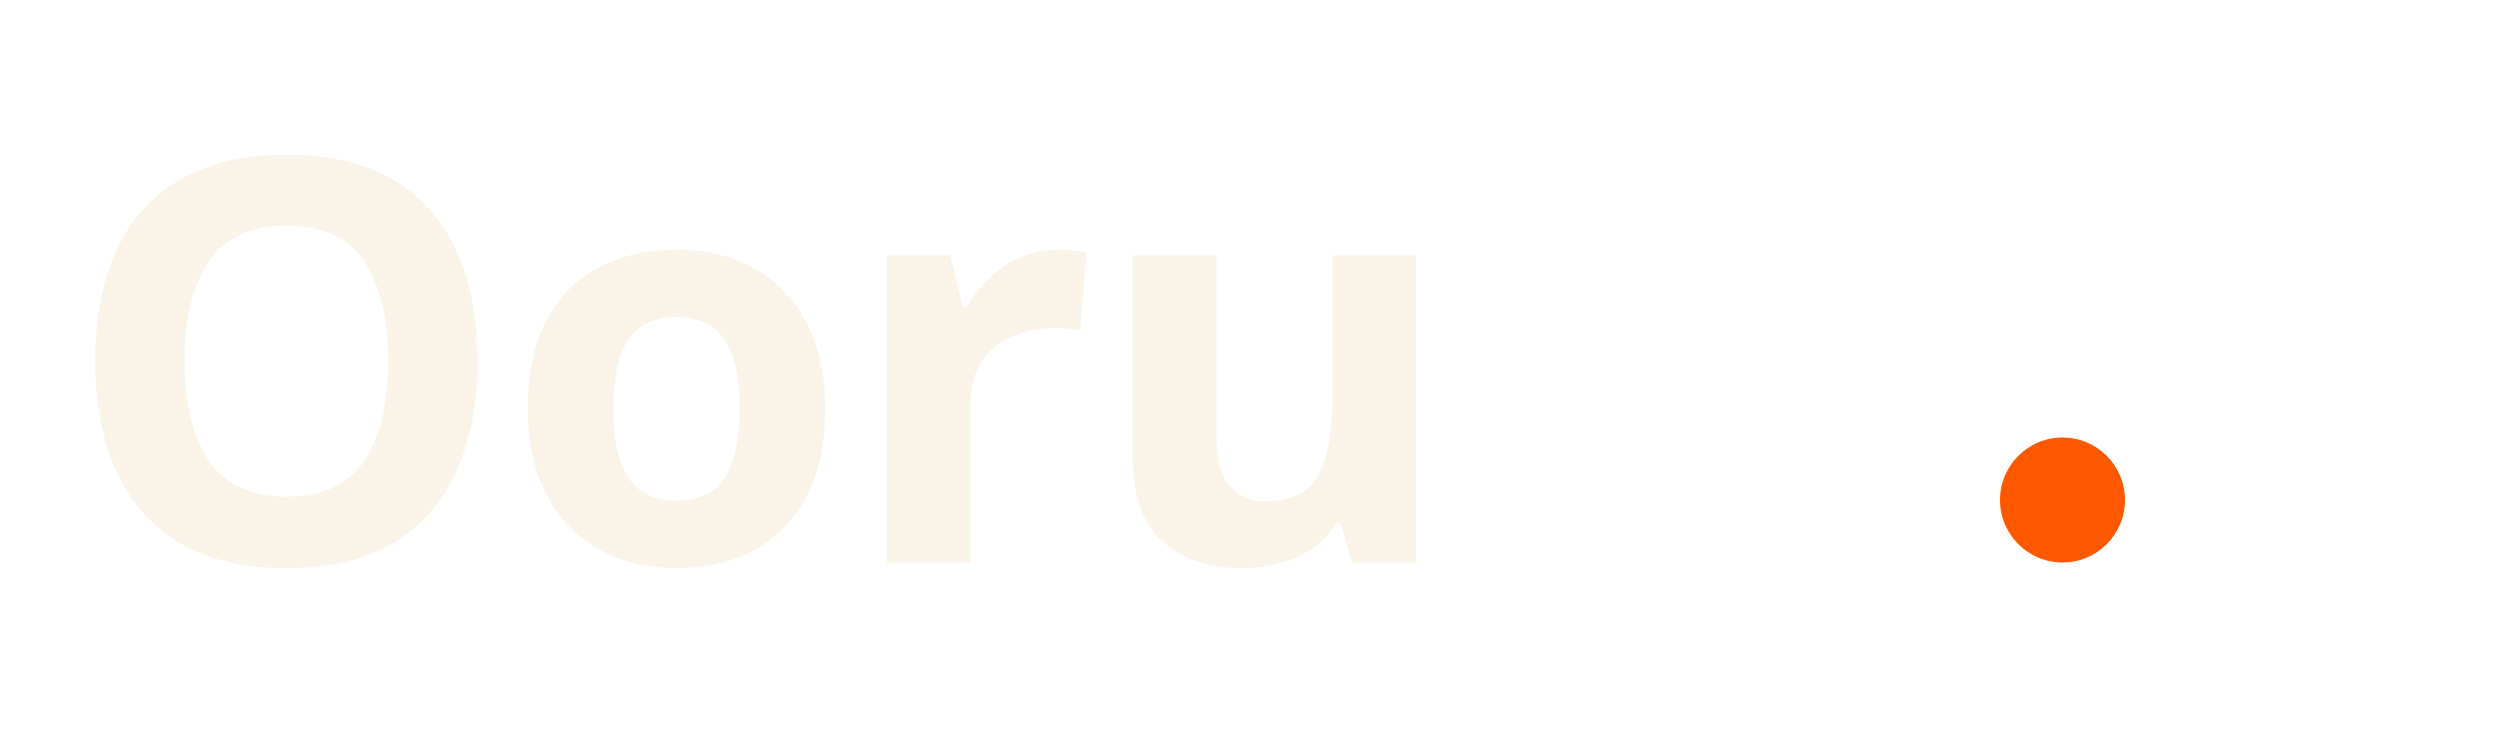
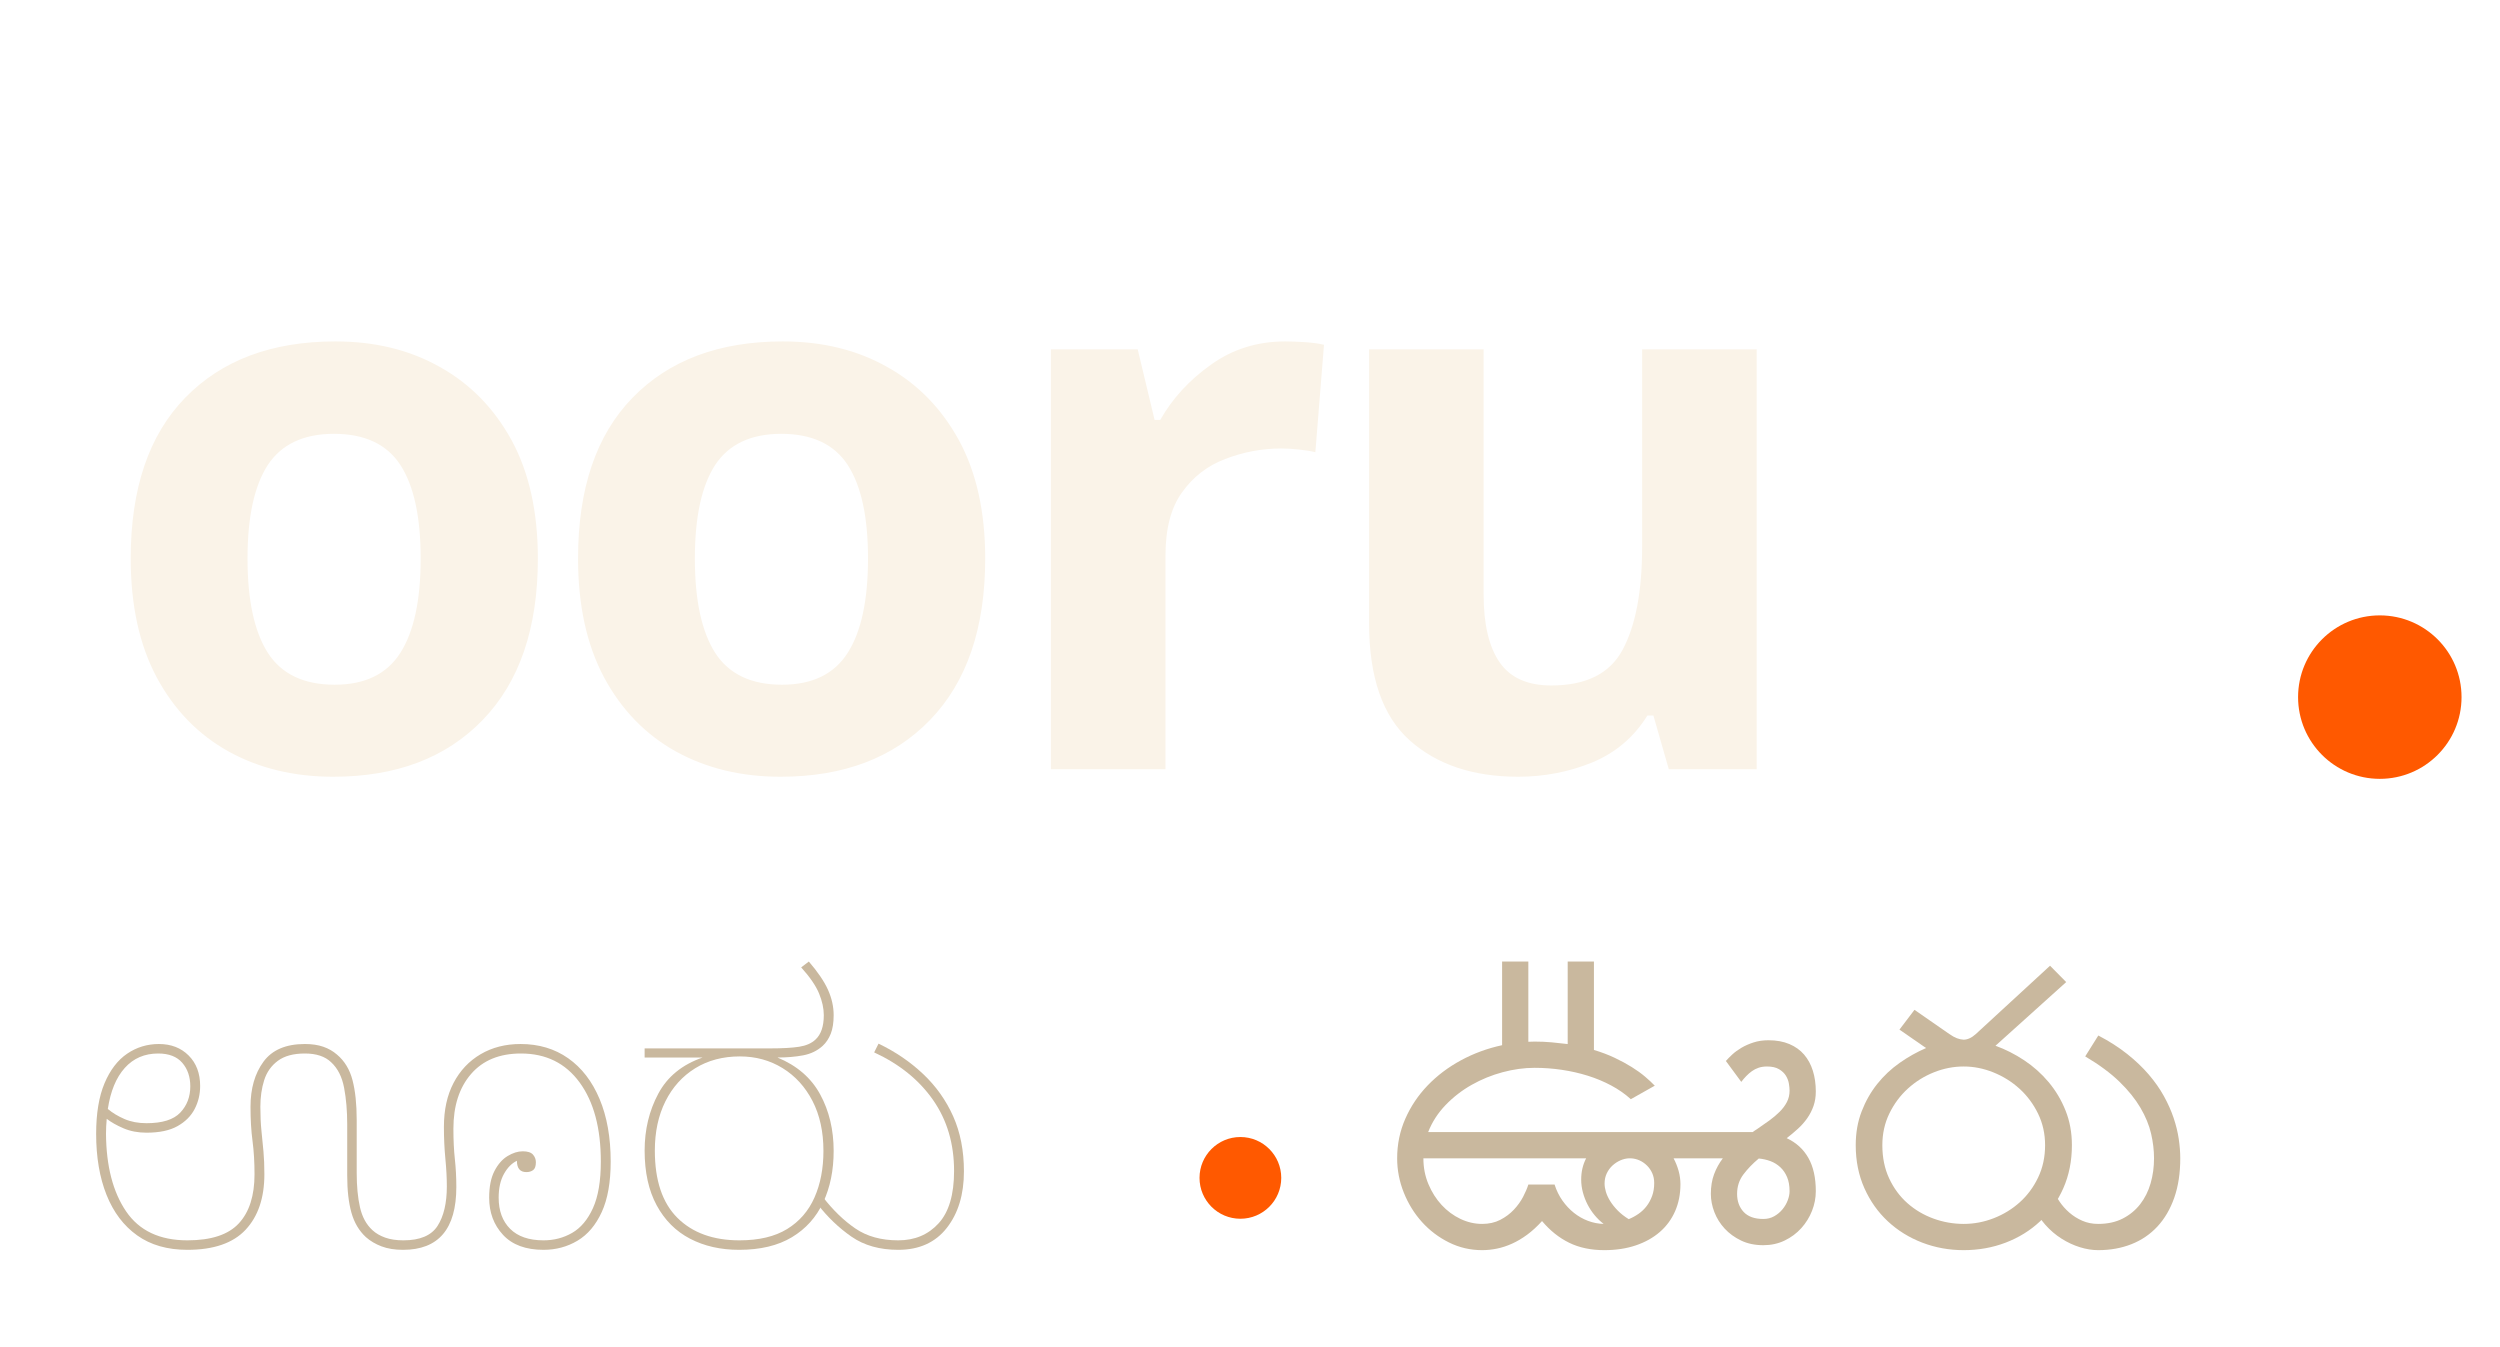
- <svg xmlns="http://www.w3.org/2000/svg" viewBox="0 0 160 48" fill="none">
-   <text x="4" y="36" font-family="'DM Sans', system-ui, sans-serif" font-weight="700" font-size="36" fill="#FAF3E8" letter-spacing="-0.5">Ooru</text>
-   <circle cx="132" cy="32" r="4" fill="#FF5900" />
+ <svg xmlns="http://www.w3.org/2000/svg" viewBox="0 0 104 56" fill="none" role="img" aria-label="ooru">
+   <text x="4" y="32" font-family="'DM Sans', system-ui, sans-serif" font-weight="700" font-size="32" fill="#FAF3E8" letter-spacing="-1.2">ooru</text>
+   <circle cx="99" cy="29" r="3.4" fill="#FF5900" />
+   <g transform="translate(4,40) scale(0.0593) translate(-27.27,-23.94)">
+     <path d="M 226.559 3.07 C 220.758 3.07 215.723 2.262 211.457 0.641 C 207.188 -0.98 203.52 -3.156 200.449 -5.887 C 195.668 -10.324 192.297 -16.043 190.336 -23.039 C 188.375 -30.039 187.391 -38.742 187.391 -49.152 L 187.391 -84.992 C 187.391 -94.379 186.668 -102.91 185.215 -110.594 C 183.766 -118.273 180.734 -124.246 176.129 -128.512 C 171.863 -132.609 165.719 -134.656 157.695 -134.656 C 149.676 -134.656 143.359 -132.949 138.754 -129.535 C 134.145 -126.121 130.945 -121.602 129.152 -115.969 C 127.359 -110.336 126.465 -104.105 126.465 -97.281 C 126.465 -90.965 126.719 -85.332 127.23 -80.383 C 127.742 -75.434 128.215 -70.613 128.641 -65.922 C 129.066 -61.227 129.281 -55.895 129.281 -49.922 C 129.281 -33.367 124.887 -20.395 116.098 -11.008 C 107.309 -1.621 93.695 3.07 75.266 3.07 C 61.27 3.07 49.535 -0.297 40.062 -7.039 C 30.594 -13.781 23.426 -23.254 18.559 -35.457 C 13.695 -47.66 11.266 -61.953 11.266 -78.336 C 11.266 -92.672 13.227 -104.492 17.152 -113.793 C 21.078 -123.094 26.367 -130.004 33.023 -134.527 C 39.68 -139.051 47.105 -141.312 55.297 -141.312 C 63.828 -141.312 70.785 -138.625 76.16 -133.246 C 81.535 -127.871 84.223 -120.746 84.223 -111.871 C 84.223 -106.07 82.945 -100.691 80.383 -95.742 C 77.824 -90.793 73.812 -86.785 68.352 -83.711 C 62.891 -80.641 55.637 -79.105 46.594 -79.105 C 40.617 -79.105 35.242 -80.129 30.465 -82.176 C 25.684 -84.223 21.762 -86.441 18.688 -88.832 C 18.348 -85.246 18.176 -81.75 18.176 -78.336 C 18.348 -55.637 23.039 -37.504 32.258 -23.938 C 41.473 -10.367 55.809 -3.586 75.266 -3.586 C 91.988 -3.586 104.02 -7.551 111.359 -15.488 C 118.699 -23.426 122.367 -34.902 122.367 -49.922 C 122.367 -58.453 121.898 -66.262 120.961 -73.344 C 120.02 -80.426 119.551 -88.406 119.551 -97.281 C 119.551 -110.078 122.582 -120.617 128.641 -128.895 C 134.699 -137.172 144.383 -141.312 157.695 -141.312 C 162.645 -141.312 166.953 -140.672 170.625 -139.391 C 174.293 -138.113 177.492 -136.277 180.223 -133.887 C 185.516 -129.449 189.141 -123.477 191.105 -115.969 C 193.066 -108.457 194.047 -99.156 194.047 -88.062 L 194.047 -50.945 C 194.047 -41.559 194.816 -33.492 196.352 -26.754 C 197.887 -20.012 200.789 -14.676 205.055 -10.754 C 207.445 -8.535 210.434 -6.785 214.016 -5.504 C 217.602 -4.223 221.867 -3.586 226.816 -3.586 C 238.422 -3.586 246.398 -6.953 250.754 -13.695 C 255.105 -20.438 257.281 -29.695 257.281 -41.473 C 257.281 -47.273 256.938 -53.719 256.258 -60.801 C 255.574 -67.883 255.23 -75.348 255.23 -83.199 C 255.23 -95.148 257.492 -105.43 262.016 -114.047 C 266.539 -122.668 272.852 -129.367 280.961 -134.145 C 289.066 -138.922 298.41 -141.312 308.992 -141.312 C 321.793 -141.312 332.93 -137.984 342.398 -131.328 C 351.871 -124.672 359.211 -115.156 364.414 -102.785 C 369.621 -90.41 372.223 -75.777 372.223 -58.879 C 372.223 -44.375 370.133 -32.555 365.953 -23.426 C 361.77 -14.293 356.098 -7.594 348.93 -3.328 C 341.762 0.938 333.824 3.07 325.121 3.07 C 312.66 3.07 303.188 -0.426 296.703 -7.426 C 290.219 -14.422 286.977 -23.125 286.977 -33.535 C 286.977 -41.215 288.215 -47.445 290.688 -52.223 C 293.164 -57.004 296.234 -60.5 299.902 -62.719 C 303.574 -64.938 307.113 -66.047 310.527 -66.047 C 313.941 -66.047 316.332 -65.281 317.695 -63.742 C 319.062 -62.207 319.742 -60.414 319.742 -58.367 C 319.742 -55.637 319.105 -53.801 317.824 -52.863 C 316.543 -51.926 314.965 -51.457 313.09 -51.457 C 308.652 -51.457 306.434 -54.102 306.434 -59.391 C 302.848 -57.684 299.82 -54.613 297.344 -50.176 C 294.871 -45.738 293.633 -40.191 293.633 -33.535 C 293.633 -24.32 296.32 -17.023 301.695 -11.648 C 307.07 -6.273 314.879 -3.586 325.121 -3.586 C 332.457 -3.586 339.156 -5.332 345.215 -8.832 C 351.273 -12.332 356.141 -18.133 359.809 -26.238 C 363.477 -34.348 365.312 -45.227 365.312 -58.879 C 365.312 -82.262 360.363 -100.734 350.465 -114.305 C 340.566 -127.871 326.828 -134.656 309.246 -134.656 C 294.23 -134.656 282.582 -129.879 274.305 -120.32 C 266.027 -110.762 261.887 -97.961 261.887 -81.922 C 261.887 -73.898 262.23 -66.773 262.91 -60.543 C 263.594 -54.316 263.938 -47.785 263.938 -40.961 C 263.938 -11.605 251.477 3.07 226.559 3.07 Z M 54.785 -134.656 C 45.227 -134.656 37.418 -131.285 31.359 -124.543 C 25.301 -117.801 21.332 -108.203 19.457 -95.742 C 22.699 -93.012 26.582 -90.668 31.105 -88.703 C 35.625 -86.742 40.789 -85.762 46.594 -85.762 C 57.684 -85.762 65.578 -88.234 70.273 -93.184 C 74.965 -98.133 77.312 -104.277 77.312 -111.617 C 77.312 -118.273 75.434 -123.777 71.68 -128.129 C 67.926 -132.48 62.293 -134.656 54.785 -134.656 Z M 54.785 -134.656 " fill="#C9B89E" transform="translate(16.0,223.1094)" />
+     <path d="M 78.336 3.07 C 65.367 3.07 53.887 0.469 43.902 -4.734 C 33.922 -9.941 26.113 -17.75 20.48 -28.16 C 14.848 -38.57 12.031 -51.371 12.031 -66.559 C 12.031 -81.238 15.23 -94.551 21.633 -106.496 C 28.031 -118.441 38.398 -126.891 52.734 -131.84 L 12.031 -131.84 L 12.031 -138.238 L 100.098 -138.238 C 108.801 -138.238 115.586 -138.625 120.449 -139.391 C 125.312 -140.16 129.109 -141.824 131.84 -144.383 C 135.766 -147.969 137.727 -153.684 137.727 -161.535 C 137.727 -166.316 136.617 -171.391 134.398 -176.77 C 132.18 -182.145 128 -188.246 121.855 -195.07 L 127.23 -199.168 C 133.547 -191.828 138.027 -185.215 140.672 -179.328 C 143.316 -173.441 144.641 -167.508 144.641 -161.535 C 144.641 -156.246 143.957 -151.895 142.594 -148.48 C 141.227 -145.066 139.348 -142.25 136.961 -140.031 C 133.207 -136.617 128.641 -134.398 123.266 -133.375 C 117.887 -132.352 111.871 -131.84 105.215 -131.84 C 118.871 -126.207 128.852 -117.59 135.168 -105.984 C 141.484 -94.379 144.641 -81.152 144.641 -66.305 C 144.641 -52.82 142.207 -40.832 137.344 -30.336 C 132.48 -19.84 125.141 -11.648 115.328 -5.762 C 105.516 0.129 93.184 3.07 78.336 3.07 Z M 78.594 -3.586 C 92.246 -3.586 103.383 -6.23 112 -11.52 C 120.617 -16.812 127.02 -24.191 131.199 -33.664 C 135.383 -43.137 137.473 -54.016 137.473 -66.305 C 137.473 -79.785 134.91 -91.477 129.793 -101.375 C 124.672 -111.273 117.676 -118.953 108.801 -124.414 C 99.926 -129.879 89.941 -132.609 78.848 -132.609 C 66.902 -132.609 56.449 -129.836 47.488 -124.289 C 38.527 -118.742 31.574 -111.02 26.625 -101.121 C 21.676 -91.223 19.199 -79.703 19.199 -66.559 C 19.199 -45.566 24.492 -29.824 35.07 -19.328 C 45.652 -8.832 60.16 -3.586 78.594 -3.586 Z M 78.594 -3.586 " fill="#C9B89E" transform="translate(400.0,223.1094)" />
+     <path d="M 35.84 3.07 C 22.871 3.07 11.945 0 3.07 -6.145 C -5.801 -12.289 -13.738 -19.883 -20.734 -28.93 L -16.895 -33.793 C -9.898 -24.746 -2.348 -17.449 5.762 -11.902 C 13.867 -6.355 23.895 -3.586 35.84 -3.586 C 47.445 -3.586 56.875 -7.551 64.129 -15.488 C 71.383 -23.426 75.008 -35.668 75.008 -52.223 C 75.008 -71.34 70.102 -87.938 60.289 -102.016 C 50.477 -116.098 36.691 -127.23 18.945 -135.426 L 22.016 -141.566 C 33.793 -135.938 44.203 -128.852 53.246 -120.32 C 62.293 -111.785 69.332 -101.887 74.367 -90.625 C 79.402 -79.359 81.922 -66.477 81.922 -51.969 C 81.922 -35.754 77.91 -22.527 69.887 -12.289 C 61.867 -2.047 50.516 3.07 35.84 3.07 Z M 35.84 3.07 " fill="#C9B89E" transform="translate(554.1094,223.1094)" />
+   </g>
+   <circle cx="51.6" cy="49" r="1.7" fill="#FF5900" />
+   <g transform="translate(58.12169,40) scale(0.0587) translate(-25.43,-64.09)">
+     <path d="M 261.391 -83.672 C 261.93 -84.031 262.422 -84.391 262.871 -84.75 C 263.32 -85.109 263.816 -85.422 264.355 -85.691 C 267.406 -87.758 270.328 -89.801 273.113 -91.824 C 275.895 -93.844 278.367 -95.934 280.523 -98.09 C 282.68 -100.246 284.383 -102.535 285.641 -104.961 C 286.898 -107.387 287.527 -110.078 287.527 -113.043 C 287.527 -114.391 287.371 -116.031 287.059 -117.961 C 286.742 -119.895 286.047 -121.758 284.969 -123.555 C 283.891 -125.352 282.273 -126.898 280.117 -128.203 C 277.961 -129.504 275.086 -130.156 271.496 -130.156 C 269.34 -130.156 267.387 -129.863 265.633 -129.281 C 263.883 -128.695 262.289 -127.887 260.852 -126.855 C 259.414 -125.82 258.066 -124.652 256.809 -123.352 C 255.551 -122.051 254.383 -120.68 253.305 -119.242 L 242.391 -134.062 C 243.559 -135.41 245.062 -136.938 246.906 -138.645 C 248.746 -140.352 250.926 -141.945 253.441 -143.426 C 255.953 -144.91 258.809 -146.168 261.996 -147.199 C 265.184 -148.234 268.711 -148.75 272.574 -148.75 C 278.23 -148.75 283.172 -147.852 287.395 -146.055 C 291.617 -144.258 295.098 -141.766 297.836 -138.578 C 300.574 -135.387 302.641 -131.57 304.035 -127.125 C 305.426 -122.68 306.121 -117.762 306.121 -112.371 C 306.121 -108.688 305.582 -105.297 304.504 -102.199 C 303.426 -99.098 301.945 -96.203 300.059 -93.508 C 298.172 -90.812 295.973 -88.32 293.457 -86.031 C 290.941 -83.738 288.293 -81.516 285.508 -79.359 C 292.246 -76.215 297.363 -71.547 300.867 -65.348 C 304.371 -59.148 306.121 -51.289 306.121 -41.77 C 306.121 -37.008 305.223 -32.359 303.426 -27.824 C 301.633 -23.285 299.094 -19.199 295.816 -15.562 C 292.535 -11.926 288.605 -9.004 284.023 -6.805 C 279.445 -4.602 274.414 -3.504 268.934 -3.504 C 263.008 -3.504 257.75 -4.602 253.172 -6.805 C 248.59 -9.004 244.703 -11.836 241.516 -15.293 C 238.328 -18.75 235.902 -22.637 234.238 -26.949 C 232.578 -31.258 231.746 -35.57 231.746 -39.883 C 231.746 -45.094 232.512 -49.742 234.039 -53.828 C 235.566 -57.914 237.633 -61.664 240.234 -65.078 L 205.34 -65.078 C 206.867 -62.203 208.055 -59.219 208.91 -56.117 C 209.762 -53.02 210.191 -49.898 210.191 -46.754 C 210.191 -39.746 208.934 -33.371 206.418 -27.621 C 203.902 -21.871 200.285 -16.953 195.57 -12.867 C 190.855 -8.781 185.172 -5.613 178.527 -3.367 C 171.879 -1.121 164.469 0 156.293 0 C 146.773 0 138.441 -1.75 131.301 -5.254 C 124.16 -8.758 117.762 -13.879 112.102 -20.613 C 108.598 -16.754 105.074 -13.52 101.523 -10.914 C 97.977 -8.309 94.406 -6.199 90.812 -4.582 C 87.219 -2.965 83.648 -1.797 80.102 -1.078 C 76.555 -0.359 73.074 0 69.66 0 C 61.305 0 53.469 -1.82 46.148 -5.457 C 38.828 -9.094 32.449 -13.922 27.016 -19.941 C 21.582 -25.961 17.293 -32.898 14.148 -40.758 C 11.004 -48.617 9.43 -56.723 9.43 -65.078 C 9.43 -75.047 11.363 -84.414 15.227 -93.172 C 19.086 -101.93 24.363 -109.789 31.059 -116.75 C 37.75 -123.711 45.609 -129.641 54.637 -134.535 C 63.664 -139.43 73.387 -143 83.805 -145.246 L 83.805 -204.531 L 102.398 -204.531 L 102.398 -147.672 C 103.117 -147.672 103.836 -147.695 104.555 -147.738 C 105.273 -147.785 106.039 -147.805 106.848 -147.805 C 111.156 -147.805 115.223 -147.625 119.039 -147.266 C 122.859 -146.906 126.609 -146.504 130.289 -146.055 L 130.289 -204.531 L 148.883 -204.531 L 148.883 -141.879 C 154.273 -140.262 159.191 -138.398 163.637 -136.285 C 168.086 -134.176 172.105 -131.996 175.695 -129.75 C 179.289 -127.508 182.434 -125.238 185.129 -122.949 C 187.824 -120.656 190.113 -118.523 192 -116.547 L 175.023 -106.98 C 170.98 -110.664 166.355 -113.898 161.145 -116.684 C 155.934 -119.465 150.391 -121.781 144.504 -123.621 C 138.621 -125.461 132.492 -126.855 126.113 -127.797 C 119.734 -128.742 113.312 -129.211 106.848 -129.211 C 99.48 -129.211 91.934 -128.18 84.211 -126.113 C 76.484 -124.047 69.164 -121.062 62.25 -117.152 C 55.332 -113.246 49.156 -108.465 43.723 -102.805 C 38.289 -97.145 34.18 -90.77 31.395 -83.672 Z M 139.855 -49.988 C 139.855 -55.555 141.023 -60.586 143.359 -65.078 L 28.023 -65.078 C 28.023 -58.52 29.215 -52.414 31.598 -46.754 C 33.977 -41.094 37.098 -36.176 40.961 -32 C 44.824 -27.824 49.246 -24.543 54.23 -22.164 C 59.219 -19.785 64.359 -18.594 69.66 -18.594 C 74.508 -18.594 78.797 -19.559 82.527 -21.492 C 86.254 -23.422 89.465 -25.824 92.16 -28.699 C 94.855 -31.574 97.031 -34.605 98.695 -37.793 C 100.355 -40.984 101.59 -43.879 102.398 -46.484 L 120.992 -46.484 C 122.34 -42.262 124.203 -38.469 126.586 -35.098 C 128.965 -31.73 131.684 -28.832 134.738 -26.41 C 137.789 -23.984 141.113 -22.098 144.707 -20.75 C 148.301 -19.402 151.984 -18.684 155.754 -18.594 C 153.422 -20.391 151.285 -22.457 149.355 -24.793 C 147.426 -27.129 145.762 -29.641 144.371 -32.336 C 142.977 -35.031 141.879 -37.883 141.07 -40.895 C 140.262 -43.902 139.855 -46.934 139.855 -49.988 Z M 287.527 -41.77 C 287.527 -45.633 286.945 -48.953 285.777 -51.738 C 284.609 -54.523 283.016 -56.859 280.992 -58.746 C 278.973 -60.633 276.66 -62.07 274.055 -63.059 C 271.449 -64.043 268.664 -64.672 265.699 -64.941 C 261.391 -61.352 257.75 -57.578 254.789 -53.625 C 251.824 -49.672 250.34 -45.094 250.34 -39.883 C 250.34 -34.672 251.891 -30.406 254.988 -27.082 C 258.09 -23.758 262.738 -22.098 268.934 -22.098 C 271.809 -22.098 274.391 -22.75 276.684 -24.051 C 278.973 -25.352 280.926 -26.992 282.543 -28.969 C 284.16 -30.945 285.395 -33.078 286.25 -35.367 C 287.102 -37.66 287.527 -39.793 287.527 -41.77 Z M 191.598 -47.562 C 191.598 -50.078 191.148 -52.367 190.25 -54.434 C 189.352 -56.5 188.113 -58.32 186.543 -59.891 C 184.973 -61.461 183.195 -62.699 181.223 -63.598 C 179.246 -64.492 177.18 -64.988 175.023 -65.078 L 173.676 -65.078 C 171.609 -64.988 169.566 -64.492 167.547 -63.598 C 165.523 -62.699 163.684 -61.484 162.02 -59.957 C 160.359 -58.43 159.012 -56.59 157.98 -54.434 C 156.945 -52.277 156.43 -49.852 156.43 -47.156 C 156.43 -45.363 156.742 -43.406 157.371 -41.297 C 158 -39.188 159.012 -37.008 160.402 -34.762 C 161.797 -32.516 163.57 -30.293 165.727 -28.094 C 167.883 -25.891 170.488 -23.848 173.543 -21.961 C 175.965 -22.949 178.281 -24.207 180.48 -25.734 C 182.68 -27.262 184.59 -29.082 186.207 -31.191 C 187.824 -33.301 189.125 -35.707 190.113 -38.398 C 191.102 -41.094 191.598 -44.148 191.598 -47.562 Z M 191.598 -47.562 " fill="#C9B89E" transform="translate(16.0,268.625)" />
+     <path d="M 51.066 -170.309 L 75.723 -153.195 C 77.789 -151.758 79.605 -150.75 81.18 -150.164 C 82.75 -149.582 84.301 -149.242 85.828 -149.152 C 88.703 -149.152 91.621 -150.5 94.586 -153.195 L 147.133 -201.566 L 158.586 -189.98 L 108.465 -144.844 C 115.469 -142.328 122.23 -138.914 128.742 -134.602 C 135.254 -130.289 141.023 -125.148 146.055 -119.176 C 151.086 -113.203 155.105 -106.465 158.113 -98.965 C 161.121 -91.465 162.629 -83.266 162.629 -74.375 C 162.629 -63.238 160.605 -53.086 156.562 -43.926 C 152.523 -34.762 147.02 -26.926 140.059 -20.414 C 133.098 -13.898 124.969 -8.871 115.672 -5.32 C 106.375 -1.773 96.473 0 85.961 0 C 75.633 0 65.84 -1.773 56.59 -5.32 C 47.336 -8.871 39.207 -13.898 32.203 -20.414 C 25.195 -26.926 19.648 -34.762 15.562 -43.926 C 11.477 -53.086 9.43 -63.238 9.43 -74.375 C 9.43 -83.086 10.824 -91.059 13.609 -98.289 C 16.395 -105.52 20.074 -112.012 24.656 -117.762 C 29.238 -123.508 34.539 -128.492 40.555 -132.715 C 46.574 -136.938 52.816 -140.441 59.285 -143.227 L 40.422 -156.293 Z M 28.293 -74.375 C 28.293 -65.57 29.91 -57.711 33.145 -50.797 C 36.379 -43.879 40.691 -38.039 46.078 -33.281 C 51.469 -28.52 57.621 -24.883 64.539 -22.367 C 71.457 -19.852 78.598 -18.594 85.961 -18.594 C 93.238 -18.594 100.336 -19.941 107.25 -22.637 C 114.168 -25.332 120.32 -29.102 125.711 -33.953 C 131.098 -38.805 135.434 -44.664 138.711 -51.535 C 141.988 -58.41 143.629 -66.02 143.629 -74.375 C 143.629 -82.457 141.969 -89.914 138.645 -96.742 C 135.32 -103.566 130.941 -109.453 125.508 -114.391 C 120.074 -119.332 113.898 -123.195 106.98 -125.98 C 100.066 -128.762 93.059 -130.156 85.961 -130.156 C 78.777 -130.156 71.746 -128.785 64.875 -126.047 C 58.004 -123.309 51.852 -119.465 46.418 -114.527 C 40.984 -109.586 36.602 -103.703 33.281 -96.875 C 29.957 -90.051 28.293 -82.547 28.293 -74.375 Z M 149.152 -43.387 C 150.23 -40.512 151.758 -37.59 153.734 -34.629 C 155.711 -31.664 158.07 -28.992 160.809 -26.609 C 163.547 -24.23 166.625 -22.301 170.039 -20.816 C 173.453 -19.336 177.18 -18.594 181.223 -18.594 C 187.867 -18.594 193.66 -19.852 198.602 -22.367 C 203.543 -24.883 207.676 -28.273 210.996 -32.539 C 214.32 -36.805 216.793 -41.746 218.41 -47.359 C 220.023 -52.973 220.832 -58.879 220.832 -65.078 C 220.832 -70.738 220.137 -76.574 218.746 -82.594 C 217.352 -88.613 214.836 -94.719 211.199 -100.918 C 207.562 -107.117 202.598 -113.27 196.312 -119.375 C 190.023 -125.484 181.941 -131.457 172.059 -137.297 L 181.355 -152.117 C 189.082 -148.074 195.887 -143.719 201.77 -139.047 C 207.652 -134.379 212.75 -129.527 217.062 -124.496 C 221.371 -119.465 224.965 -114.348 227.84 -109.137 C 230.715 -103.926 233.004 -98.785 234.711 -93.711 C 236.418 -88.633 237.633 -83.672 238.348 -78.82 C 239.066 -73.969 239.426 -69.391 239.426 -65.078 C 239.426 -54.57 238.012 -45.273 235.184 -37.188 C 232.355 -29.102 228.379 -22.301 223.258 -16.773 C 218.141 -11.25 212.008 -7.074 204.867 -4.246 C 197.727 -1.414 189.844 0 181.223 0 C 177.09 0 172.777 -0.695 168.285 -2.09 C 163.797 -3.48 159.461 -5.5 155.285 -8.152 C 151.105 -10.801 147.289 -14.059 143.832 -17.922 C 140.375 -21.781 137.609 -26.23 135.547 -31.258 Z M 149.152 -43.387 " fill="#C9B89E" transform="translate(340.9844,268.625)" />
+   </g>
</svg>
